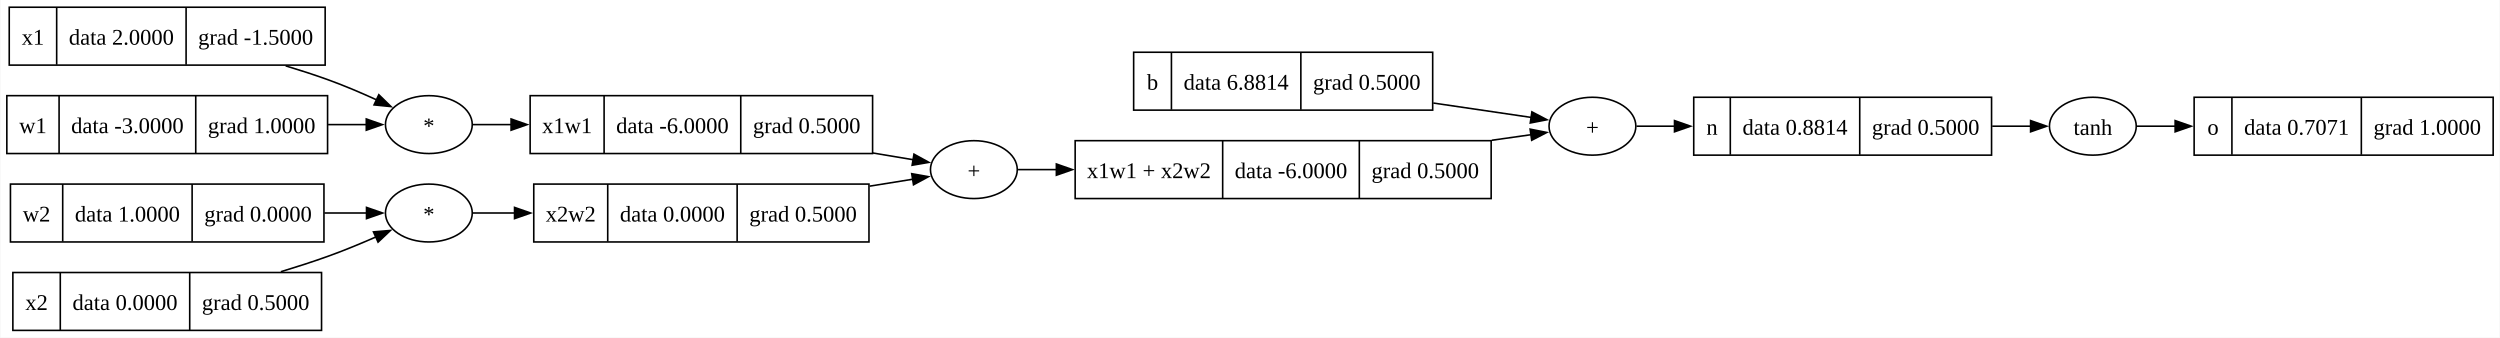
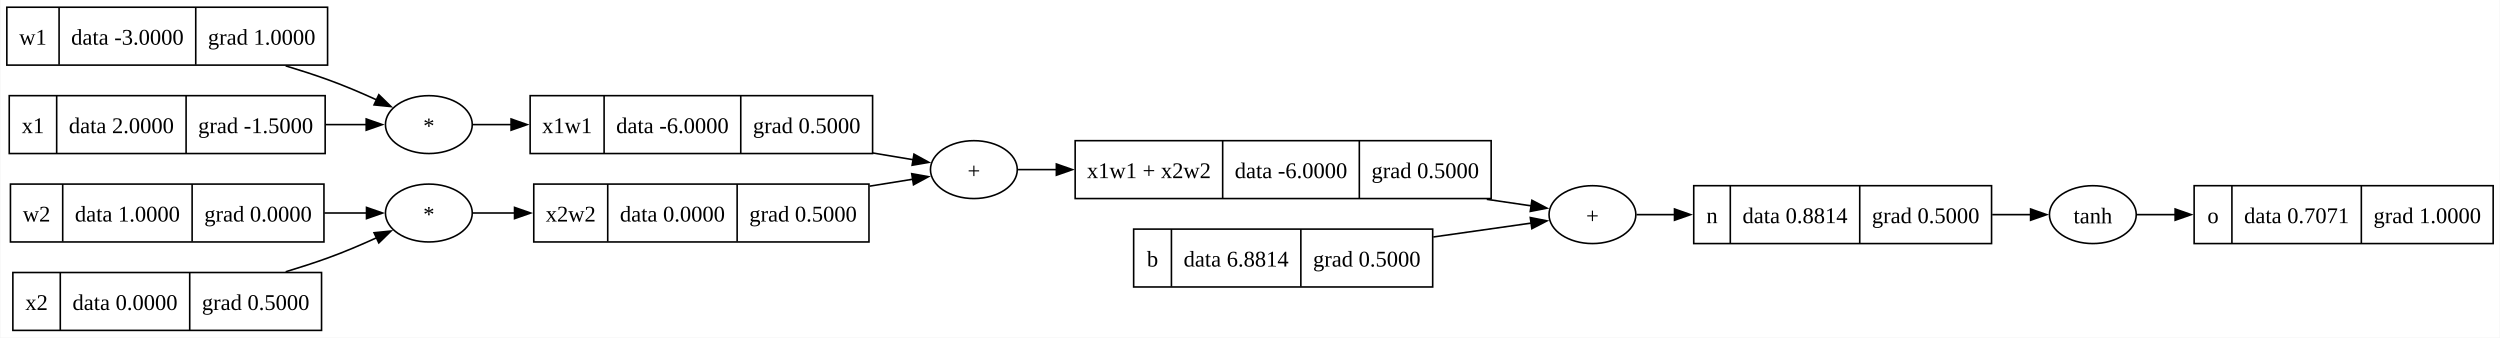
<svg xmlns="http://www.w3.org/2000/svg" width="1555pt" height="210pt" viewBox="0.00 0.00 1554.50 210.00">
  <g id="graph0" class="graph" transform="scale(1 1) rotate(0) translate(4 206)">
    <polygon fill="white" stroke="none" points="-4,4 -4,-206 1550.5,-206 1550.5,4 -4,4" />
    <g id="node1" class="node">
+       <polygon fill="none" stroke="black" points="1049.25,-54.5 1049.25,-90.5 1234.5,-90.5 1234.5,-54.5 1049.25,-54.5" />
+       <text text-anchor="middle" x="1060.62" y="-67.2" font-family="Times New Roman,serif" font-size="14.00">n</text>
+       <polyline fill="none" stroke="black" points="1072,-54.75 1072,-90.5" />
+       <text text-anchor="middle" x="1112.25" y="-67.2" font-family="Times New Roman,serif" font-size="14.00">data 0.8814</text>
+       <polyline fill="none" stroke="black" points="1152.5,-54.75 1152.5,-90.5" />
+       <text text-anchor="middle" x="1193.5" y="-67.2" font-family="Times New Roman,serif" font-size="14.00">grad 0.5000</text>
+     </g>
+     <g id="node15" class="node">
+       <ellipse fill="none" stroke="black" cx="1297.5" cy="-72.5" rx="27" ry="18" />
+       <text text-anchor="middle" x="1297.5" y="-67.08" font-family="Times New Roman,serif" font-size="14.00">tanh</text>
+     </g>
+     <g id="edge11" class="edge">
+       <path fill="none" stroke="black" d="M1234.9,-72.5C1243.27,-72.5 1251.39,-72.5 1258.84,-72.5" />
+       <polygon fill="black" stroke="black" points="1258.78,-76 1268.78,-72.5 1258.78,-69 1258.78,-76" />
+     </g>
+     <g id="node2" class="node">
+       <ellipse fill="none" stroke="black" cx="986.25" cy="-72.5" rx="27" ry="18" />
+       <text text-anchor="middle" x="986.25" y="-67.08" font-family="Times New Roman,serif" font-size="14.00">+</text>
+     </g>
+     <g id="edge1" class="edge">
+       <path fill="none" stroke="black" d="M1013.66,-72.5C1020.7,-72.5 1028.75,-72.5 1037.3,-72.5" />
+       <polygon fill="black" stroke="black" points="1037.29,-76 1047.29,-72.5 1037.29,-69 1037.29,-76" />
+     </g>
+     <g id="node3" class="node">
      <polygon fill="none" stroke="black" points="664.5,-82.5 664.5,-118.5 923.25,-118.5 923.25,-82.5 664.5,-82.5" />
      <text text-anchor="middle" x="710.38" y="-95.2" font-family="Times New Roman,serif" font-size="14.00">x1w1 + x2w2</text>
      <polyline fill="none" stroke="black" points="756.25,-82.75 756.25,-118.5" />
      <text text-anchor="middle" x="798.75" y="-95.2" font-family="Times New Roman,serif" font-size="14.00">data -6.0000</text>
      <polyline fill="none" stroke="black" points="841.25,-82.75 841.25,-118.5" />
      <text text-anchor="middle" x="882.25" y="-95.2" font-family="Times New Roman,serif" font-size="14.00">grad 0.5000</text>
    </g>
-     <g id="node11" class="node">
-       <ellipse fill="none" stroke="black" cx="986.25" cy="-127.5" rx="27" ry="18" />
-       <text text-anchor="middle" x="986.25" y="-122.08" font-family="Times New Roman,serif" font-size="14.00">+</text>
+     <g id="edge8" class="edge">
+       <path fill="none" stroke="black" d="M920.53,-82.02C930.44,-80.56 939.85,-79.18 948.27,-77.94" />
+       <polygon fill="black" stroke="black" points="948.59,-81.43 957.97,-76.51 947.57,-74.5 948.59,-81.43" />
    </g>
-     <g id="edge9" class="edge">
-       <path fill="none" stroke="black" d="M923.7,-118.77C932.33,-120 940.54,-121.16 947.99,-122.21" />
-       <polygon fill="black" stroke="black" points="947.48,-125.68 957.87,-123.62 948.46,-118.75 947.48,-125.68" />
-     </g>
-     <g id="node2" class="node">
+     <g id="node4" class="node">
      <ellipse fill="none" stroke="black" cx="601.5" cy="-100.5" rx="27" ry="18" />
      <text text-anchor="middle" x="601.5" y="-95.08" font-family="Times New Roman,serif" font-size="14.00">+</text>
    </g>
-     <g id="edge1" class="edge">
+     <g id="edge2" class="edge">
      <path fill="none" stroke="black" d="M628.97,-100.5C636.01,-100.5 644.12,-100.5 652.9,-100.5" />
      <polygon fill="black" stroke="black" points="652.81,-104 662.81,-100.5 652.81,-97 652.81,-104" />
    </g>
-     <g id="node3" class="node">
+     <g id="node5" class="node">
+       <polygon fill="none" stroke="black" points="700.88,-27.5 700.88,-63.5 886.88,-63.5 886.88,-27.5 700.88,-27.5" />
+       <text text-anchor="middle" x="712.62" y="-40.2" font-family="Times New Roman,serif" font-size="14.00">b</text>
+       <polyline fill="none" stroke="black" points="724.38,-27.75 724.38,-63.5" />
+       <text text-anchor="middle" x="764.62" y="-40.2" font-family="Times New Roman,serif" font-size="14.00">data 6.8814</text>
+       <polyline fill="none" stroke="black" points="804.88,-27.75 804.88,-63.5" />
+       <text text-anchor="middle" x="845.88" y="-40.2" font-family="Times New Roman,serif" font-size="14.00">grad 0.5000</text>
+     </g>
+     <g id="edge10" class="edge">
+       <path fill="none" stroke="black" d="M887.27,-58.6C908.83,-61.66 930.57,-64.74 948.08,-67.23" />
+       <polygon fill="black" stroke="black" points="947.58,-70.69 957.97,-68.63 948.56,-63.76 947.58,-70.69" />
+     </g>
+     <g id="node6" class="node">
+       <polygon fill="none" stroke="black" points="325.5,-110.5 325.5,-146.5 538.5,-146.5 538.5,-110.5 325.5,-110.5" />
+       <text text-anchor="middle" x="348.5" y="-123.2" font-family="Times New Roman,serif" font-size="14.00">x1w1</text>
+       <polyline fill="none" stroke="black" points="371.5,-110.75 371.5,-146.5" />
+       <text text-anchor="middle" x="414" y="-123.2" font-family="Times New Roman,serif" font-size="14.00">data -6.0000</text>
+       <polyline fill="none" stroke="black" points="456.5,-110.75 456.5,-146.5" />
+       <text text-anchor="middle" x="497.5" y="-123.2" font-family="Times New Roman,serif" font-size="14.00">grad 0.5000</text>
+     </g>
+     <g id="edge6" class="edge">
+       <path fill="none" stroke="black" d="M538.61,-110.85C547.54,-109.35 556.12,-107.92 563.9,-106.62" />
+       <polygon fill="black" stroke="black" points="564.24,-110.11 573.53,-105.01 563.09,-103.21 564.24,-110.11" />
+     </g>
+     <g id="node7" class="node">
+       <ellipse fill="none" stroke="black" cx="262.5" cy="-128.5" rx="27" ry="18" />
+       <text text-anchor="middle" x="262.5" y="-123.08" font-family="Times New Roman,serif" font-size="14.00">*</text>
+     </g>
+     <g id="edge3" class="edge">
+       <path fill="none" stroke="black" d="M289.67,-128.5C296.79,-128.5 304.98,-128.5 313.76,-128.5" />
+       <polygon fill="black" stroke="black" points="313.64,-132 323.64,-128.5 313.64,-125 313.64,-132" />
+     </g>
+     <g id="node8" class="node">
+       <polygon fill="none" stroke="black" points="327.75,-55.5 327.75,-91.5 536.25,-91.5 536.25,-55.5 327.75,-55.5" />
+       <text text-anchor="middle" x="350.75" y="-68.2" font-family="Times New Roman,serif" font-size="14.00">x2w2</text>
+       <polyline fill="none" stroke="black" points="373.75,-55.75 373.75,-91.5" />
+       <text text-anchor="middle" x="414" y="-68.2" font-family="Times New Roman,serif" font-size="14.00">data 0.0000</text>
+       <polyline fill="none" stroke="black" points="454.25,-55.75 454.25,-91.5" />
+       <text text-anchor="middle" x="495.25" y="-68.2" font-family="Times New Roman,serif" font-size="14.00">grad 0.5000</text>
+     </g>
+     <g id="edge14" class="edge">
+       <path fill="none" stroke="black" d="M536.7,-90.22C546.14,-91.74 555.22,-93.2 563.43,-94.52" />
+       <polygon fill="black" stroke="black" points="562.84,-97.97 573.27,-96.11 563.95,-91.06 562.84,-97.97" />
+     </g>
+     <g id="node9" class="node">
+       <ellipse fill="none" stroke="black" cx="262.5" cy="-73.5" rx="27" ry="18" />
+       <text text-anchor="middle" x="262.5" y="-68.08" font-family="Times New Roman,serif" font-size="14.00">*</text>
+     </g>
+     <g id="edge4" class="edge">
+       <path fill="none" stroke="black" d="M289.67,-73.5C297.34,-73.5 306.26,-73.5 315.82,-73.5" />
+       <polygon fill="black" stroke="black" points="315.79,-77 325.79,-73.5 315.79,-70 315.79,-77" />
+     </g>
+     <g id="node10" class="node">
+       <polygon fill="none" stroke="black" points="0,-165.5 0,-201.5 199.5,-201.5 199.5,-165.5 0,-165.5" />
+       <text text-anchor="middle" x="16.25" y="-178.2" font-family="Times New Roman,serif" font-size="14.00">w1</text>
+       <polyline fill="none" stroke="black" points="32.5,-165.75 32.5,-201.5" />
+       <text text-anchor="middle" x="75" y="-178.2" font-family="Times New Roman,serif" font-size="14.00">data -3.0000</text>
+       <polyline fill="none" stroke="black" points="117.5,-165.75 117.5,-201.5" />
+       <text text-anchor="middle" x="158.5" y="-178.2" font-family="Times New Roman,serif" font-size="14.00">grad 1.0000</text>
+     </g>
+     <g id="edge12" class="edge">
+       <path fill="none" stroke="black" d="M173.43,-165.03C182.28,-162.37 191.14,-159.51 199.5,-156.5 209.59,-152.87 220.33,-148.29 229.98,-143.89" />
+       <polygon fill="black" stroke="black" points="231.37,-147.1 238.95,-139.7 228.41,-140.76 231.37,-147.1" />
+     </g>
+     <g id="node11" class="node">
+       <polygon fill="none" stroke="black" points="1.5,-110.5 1.5,-146.5 198,-146.5 198,-110.5 1.5,-110.5" />
+       <text text-anchor="middle" x="16.25" y="-123.2" font-family="Times New Roman,serif" font-size="14.00">x1</text>
+       <polyline fill="none" stroke="black" points="31,-110.75 31,-146.5" />
+       <text text-anchor="middle" x="71.25" y="-123.2" font-family="Times New Roman,serif" font-size="14.00">data 2.0000</text>
+       <polyline fill="none" stroke="black" points="111.5,-110.75 111.5,-146.5" />
+       <text text-anchor="middle" x="154.75" y="-123.2" font-family="Times New Roman,serif" font-size="14.00">grad -1.5000</text>
+     </g>
+     <g id="edge7" class="edge">
+       <path fill="none" stroke="black" d="M198.43,-128.5C207.33,-128.5 215.94,-128.5 223.79,-128.5" />
+       <polygon fill="black" stroke="black" points="223.53,-132 233.53,-128.5 223.53,-125 223.53,-132" />
+     </g>
+     <g id="node12" class="node">
      <polygon fill="none" stroke="black" points="2.25,-55.5 2.25,-91.5 197.25,-91.5 197.25,-55.5 2.25,-55.5" />
      <text text-anchor="middle" x="18.5" y="-68.2" font-family="Times New Roman,serif" font-size="14.00">w2</text>
      <polyline fill="none" stroke="black" points="34.75,-55.75 34.75,-91.5" />
      <text text-anchor="middle" x="75" y="-68.2" font-family="Times New Roman,serif" font-size="14.00">data 1.0000</text>
      <polyline fill="none" stroke="black" points="115.25,-55.75 115.25,-91.5" />
      <text text-anchor="middle" x="156.25" y="-68.2" font-family="Times New Roman,serif" font-size="14.00">grad 0.0000</text>
    </g>
-     <g id="node13" class="node">
-       <ellipse fill="none" stroke="black" cx="262.5" cy="-73.5" rx="27" ry="18" />
-       <text text-anchor="middle" x="262.5" y="-68.08" font-family="Times New Roman,serif" font-size="14.00">*</text>
-     </g>
-     <g id="edge10" class="edge">
+     <g id="edge13" class="edge">
      <path fill="none" stroke="black" d="M197.51,-73.5C206.8,-73.5 215.79,-73.5 223.94,-73.5" />
      <polygon fill="black" stroke="black" points="223.72,-77 233.72,-73.5 223.72,-70 223.72,-77" />
    </g>
-     <g id="node4" class="node">
+     <g id="node13" class="node">
      <polygon fill="none" stroke="black" points="3.75,-0.5 3.75,-36.5 195.75,-36.5 195.75,-0.5 3.75,-0.5" />
      <text text-anchor="middle" x="18.5" y="-13.2" font-family="Times New Roman,serif" font-size="14.00">x2</text>
      <polyline fill="none" stroke="black" points="33.25,-0.75 33.25,-36.5" />
      <text text-anchor="middle" x="73.5" y="-13.2" font-family="Times New Roman,serif" font-size="14.00">data 0.0000</text>
      <polyline fill="none" stroke="black" points="113.75,-0.75 113.75,-36.5" />
      <text text-anchor="middle" x="154.75" y="-13.2" font-family="Times New Roman,serif" font-size="14.00">grad 0.5000</text>
    </g>
-     <g id="edge12" class="edge">
-       <path fill="none" stroke="black" d="M170.45,-36.99C180.27,-39.97 190.19,-43.17 199.5,-46.5 209.46,-50.06 220.09,-54.46 229.68,-58.67" />
-       <polygon fill="black" stroke="black" points="228.04,-61.77 238.6,-62.66 230.9,-55.38 228.04,-61.77" />
-     </g>
-     <g id="node5" class="node">
-       <polygon fill="none" stroke="black" points="325.5,-110.5 325.5,-146.5 538.5,-146.5 538.5,-110.5 325.5,-110.5" />
-       <text text-anchor="middle" x="348.5" y="-123.2" font-family="Times New Roman,serif" font-size="14.00">x1w1</text>
-       <polyline fill="none" stroke="black" points="371.5,-110.75 371.5,-146.5" />
-       <text text-anchor="middle" x="414" y="-123.2" font-family="Times New Roman,serif" font-size="14.00">data -6.0000</text>
-       <polyline fill="none" stroke="black" points="456.5,-110.75 456.5,-146.5" />
-       <text text-anchor="middle" x="497.5" y="-123.2" font-family="Times New Roman,serif" font-size="14.00">grad 0.5000</text>
-     </g>
-     <g id="edge11" class="edge">
-       <path fill="none" stroke="black" d="M538.61,-110.85C547.54,-109.35 556.12,-107.92 563.9,-106.62" />
-       <polygon fill="black" stroke="black" points="564.24,-110.11 573.53,-105.01 563.09,-103.21 564.24,-110.11" />
-     </g>
-     <g id="node6" class="node">
-       <ellipse fill="none" stroke="black" cx="262.5" cy="-128.5" rx="27" ry="18" />
-       <text text-anchor="middle" x="262.5" y="-123.08" font-family="Times New Roman,serif" font-size="14.00">*</text>
-     </g>
-     <g id="edge2" class="edge">
-       <path fill="none" stroke="black" d="M289.67,-128.5C296.79,-128.5 304.98,-128.5 313.76,-128.5" />
-       <polygon fill="black" stroke="black" points="313.64,-132 323.64,-128.5 313.64,-125 313.64,-132" />
-     </g>
-     <g id="node7" class="node">
-       <polygon fill="none" stroke="black" points="1.5,-165.5 1.5,-201.5 198,-201.5 198,-165.5 1.5,-165.5" />
-       <text text-anchor="middle" x="16.25" y="-178.2" font-family="Times New Roman,serif" font-size="14.00">x1</text>
-       <polyline fill="none" stroke="black" points="31,-165.75 31,-201.5" />
-       <text text-anchor="middle" x="71.25" y="-178.2" font-family="Times New Roman,serif" font-size="14.00">data 2.0000</text>
-       <polyline fill="none" stroke="black" points="111.5,-165.75 111.5,-201.5" />
-       <text text-anchor="middle" x="154.75" y="-178.2" font-family="Times New Roman,serif" font-size="14.00">grad -1.5000</text>
-     </g>
-     <g id="edge6" class="edge">
-       <path fill="none" stroke="black" d="M173.43,-165.03C182.28,-162.37 191.14,-159.51 199.5,-156.5 209.59,-152.87 220.33,-148.29 229.98,-143.89" />
-       <polygon fill="black" stroke="black" points="231.37,-147.1 238.95,-139.7 228.41,-140.76 231.37,-147.1" />
-     </g>
-     <g id="node8" class="node">
-       <polygon fill="none" stroke="black" points="0,-110.5 0,-146.5 199.5,-146.5 199.5,-110.5 0,-110.5" />
-       <text text-anchor="middle" x="16.25" y="-123.2" font-family="Times New Roman,serif" font-size="14.00">w1</text>
-       <polyline fill="none" stroke="black" points="32.5,-110.75 32.5,-146.5" />
-       <text text-anchor="middle" x="75" y="-123.2" font-family="Times New Roman,serif" font-size="14.00">data -3.0000</text>
-       <polyline fill="none" stroke="black" points="117.5,-110.75 117.5,-146.5" />
-       <text text-anchor="middle" x="158.5" y="-123.2" font-family="Times New Roman,serif" font-size="14.00">grad 1.0000</text>
-     </g>
-     <g id="edge14" class="edge">
-       <path fill="none" stroke="black" d="M199.81,-128.5C208.19,-128.5 216.28,-128.5 223.69,-128.5" />
-       <polygon fill="black" stroke="black" points="223.58,-132 233.58,-128.5 223.58,-125 223.58,-132" />
-     </g>
-     <g id="node9" class="node">
-       <polygon fill="none" stroke="black" points="700.88,-137.5 700.88,-173.5 886.88,-173.5 886.88,-137.5 700.88,-137.5" />
-       <text text-anchor="middle" x="712.62" y="-150.2" font-family="Times New Roman,serif" font-size="14.00">b</text>
-       <polyline fill="none" stroke="black" points="724.38,-137.75 724.38,-173.5" />
-       <text text-anchor="middle" x="764.62" y="-150.2" font-family="Times New Roman,serif" font-size="14.00">data 6.8814</text>
-       <polyline fill="none" stroke="black" points="804.88,-137.75 804.88,-173.5" />
-       <text text-anchor="middle" x="845.88" y="-150.2" font-family="Times New Roman,serif" font-size="14.00">grad 0.5000</text>
-     </g>
-     <g id="edge7" class="edge">
-       <path fill="none" stroke="black" d="M887.27,-141.91C908.83,-138.74 930.57,-135.54 948.08,-132.97" />
-       <polygon fill="black" stroke="black" points="948.59,-136.43 957.97,-131.51 947.57,-129.5 948.59,-136.43" />
-     </g>
-     <g id="node10" class="node">
-       <polygon fill="none" stroke="black" points="1049.25,-109.5 1049.25,-145.5 1234.5,-145.5 1234.5,-109.5 1049.25,-109.5" />
-       <text text-anchor="middle" x="1060.62" y="-122.2" font-family="Times New Roman,serif" font-size="14.00">n</text>
-       <polyline fill="none" stroke="black" points="1072,-109.75 1072,-145.5" />
-       <text text-anchor="middle" x="1112.25" y="-122.2" font-family="Times New Roman,serif" font-size="14.00">data 0.8814</text>
-       <polyline fill="none" stroke="black" points="1152.5,-109.75 1152.5,-145.5" />
-       <text text-anchor="middle" x="1193.5" y="-122.2" font-family="Times New Roman,serif" font-size="14.00">grad 0.5000</text>
-     </g>
-     <g id="node15" class="node">
-       <ellipse fill="none" stroke="black" cx="1297.5" cy="-127.5" rx="27" ry="18" />
-       <text text-anchor="middle" x="1297.5" y="-122.08" font-family="Times New Roman,serif" font-size="14.00">tanh</text>
-     </g>
-     <g id="edge8" class="edge">
-       <path fill="none" stroke="black" d="M1234.9,-127.5C1243.27,-127.5 1251.39,-127.5 1258.84,-127.5" />
-       <polygon fill="black" stroke="black" points="1258.78,-131 1268.78,-127.5 1258.78,-124 1258.78,-131" />
-     </g>
-     <g id="edge3" class="edge">
-       <path fill="none" stroke="black" d="M1013.66,-127.5C1020.7,-127.5 1028.75,-127.5 1037.3,-127.5" />
-       <polygon fill="black" stroke="black" points="1037.29,-131 1047.29,-127.5 1037.29,-124 1037.29,-131" />
-     </g>
-     <g id="node12" class="node">
-       <polygon fill="none" stroke="black" points="327.75,-55.5 327.75,-91.5 536.25,-91.5 536.25,-55.5 327.75,-55.5" />
-       <text text-anchor="middle" x="350.75" y="-68.2" font-family="Times New Roman,serif" font-size="14.00">x2w2</text>
-       <polyline fill="none" stroke="black" points="373.75,-55.75 373.75,-91.5" />
-       <text text-anchor="middle" x="414" y="-68.2" font-family="Times New Roman,serif" font-size="14.00">data 0.0000</text>
-       <polyline fill="none" stroke="black" points="454.25,-55.75 454.25,-91.5" />
-       <text text-anchor="middle" x="495.25" y="-68.2" font-family="Times New Roman,serif" font-size="14.00">grad 0.5000</text>
-     </g>
-     <g id="edge13" class="edge">
-       <path fill="none" stroke="black" d="M536.7,-90.22C546.14,-91.74 555.22,-93.2 563.43,-94.52" />
-       <polygon fill="black" stroke="black" points="562.84,-97.97 573.27,-96.11 563.95,-91.06 562.84,-97.97" />
-     </g>
-     <g id="edge4" class="edge">
-       <path fill="none" stroke="black" d="M289.67,-73.5C297.34,-73.5 306.26,-73.5 315.82,-73.5" />
-       <polygon fill="black" stroke="black" points="315.79,-77 325.79,-73.5 315.79,-70 315.79,-77" />
+     <g id="edge9" class="edge">
+       <path fill="none" stroke="black" d="M173.43,-36.97C182.28,-39.63 191.14,-42.49 199.5,-45.5 209.59,-49.13 220.33,-53.71 229.98,-58.11" />
+       <polygon fill="black" stroke="black" points="228.41,-61.24 238.95,-62.3 231.37,-54.9 228.41,-61.24" />
    </g>
    <g id="node14" class="node">
-       <polygon fill="none" stroke="black" points="1360.5,-109.5 1360.5,-145.5 1546.5,-145.5 1546.5,-109.5 1360.5,-109.5" />
-       <text text-anchor="middle" x="1372.25" y="-122.2" font-family="Times New Roman,serif" font-size="14.00">o</text>
-       <polyline fill="none" stroke="black" points="1384,-109.75 1384,-145.5" />
-       <text text-anchor="middle" x="1424.25" y="-122.2" font-family="Times New Roman,serif" font-size="14.00">data 0.7071</text>
-       <polyline fill="none" stroke="black" points="1464.5,-109.75 1464.5,-145.5" />
-       <text text-anchor="middle" x="1505.5" y="-122.2" font-family="Times New Roman,serif" font-size="14.00">grad 1.0000</text>
+       <polygon fill="none" stroke="black" points="1360.5,-54.5 1360.5,-90.5 1546.5,-90.5 1546.5,-54.5 1360.5,-54.5" />
+       <text text-anchor="middle" x="1372.25" y="-67.2" font-family="Times New Roman,serif" font-size="14.00">o</text>
+       <polyline fill="none" stroke="black" points="1384,-54.75 1384,-90.5" />
+       <text text-anchor="middle" x="1424.25" y="-67.2" font-family="Times New Roman,serif" font-size="14.00">data 0.7071</text>
+       <polyline fill="none" stroke="black" points="1464.5,-54.75 1464.5,-90.5" />
+       <text text-anchor="middle" x="1505.5" y="-67.2" font-family="Times New Roman,serif" font-size="14.00">grad 1.0000</text>
    </g>
    <g id="edge5" class="edge">
-       <path fill="none" stroke="black" d="M1324.97,-127.5C1332.11,-127.5 1340.28,-127.5 1348.96,-127.5" />
-       <polygon fill="black" stroke="black" points="1348.69,-131 1358.69,-127.5 1348.69,-124 1348.69,-131" />
+       <path fill="none" stroke="black" d="M1324.97,-72.5C1332.11,-72.5 1340.28,-72.5 1348.96,-72.5" />
+       <polygon fill="black" stroke="black" points="1348.69,-76 1358.69,-72.5 1348.69,-69 1348.69,-76" />
    </g>
  </g>
</svg>
